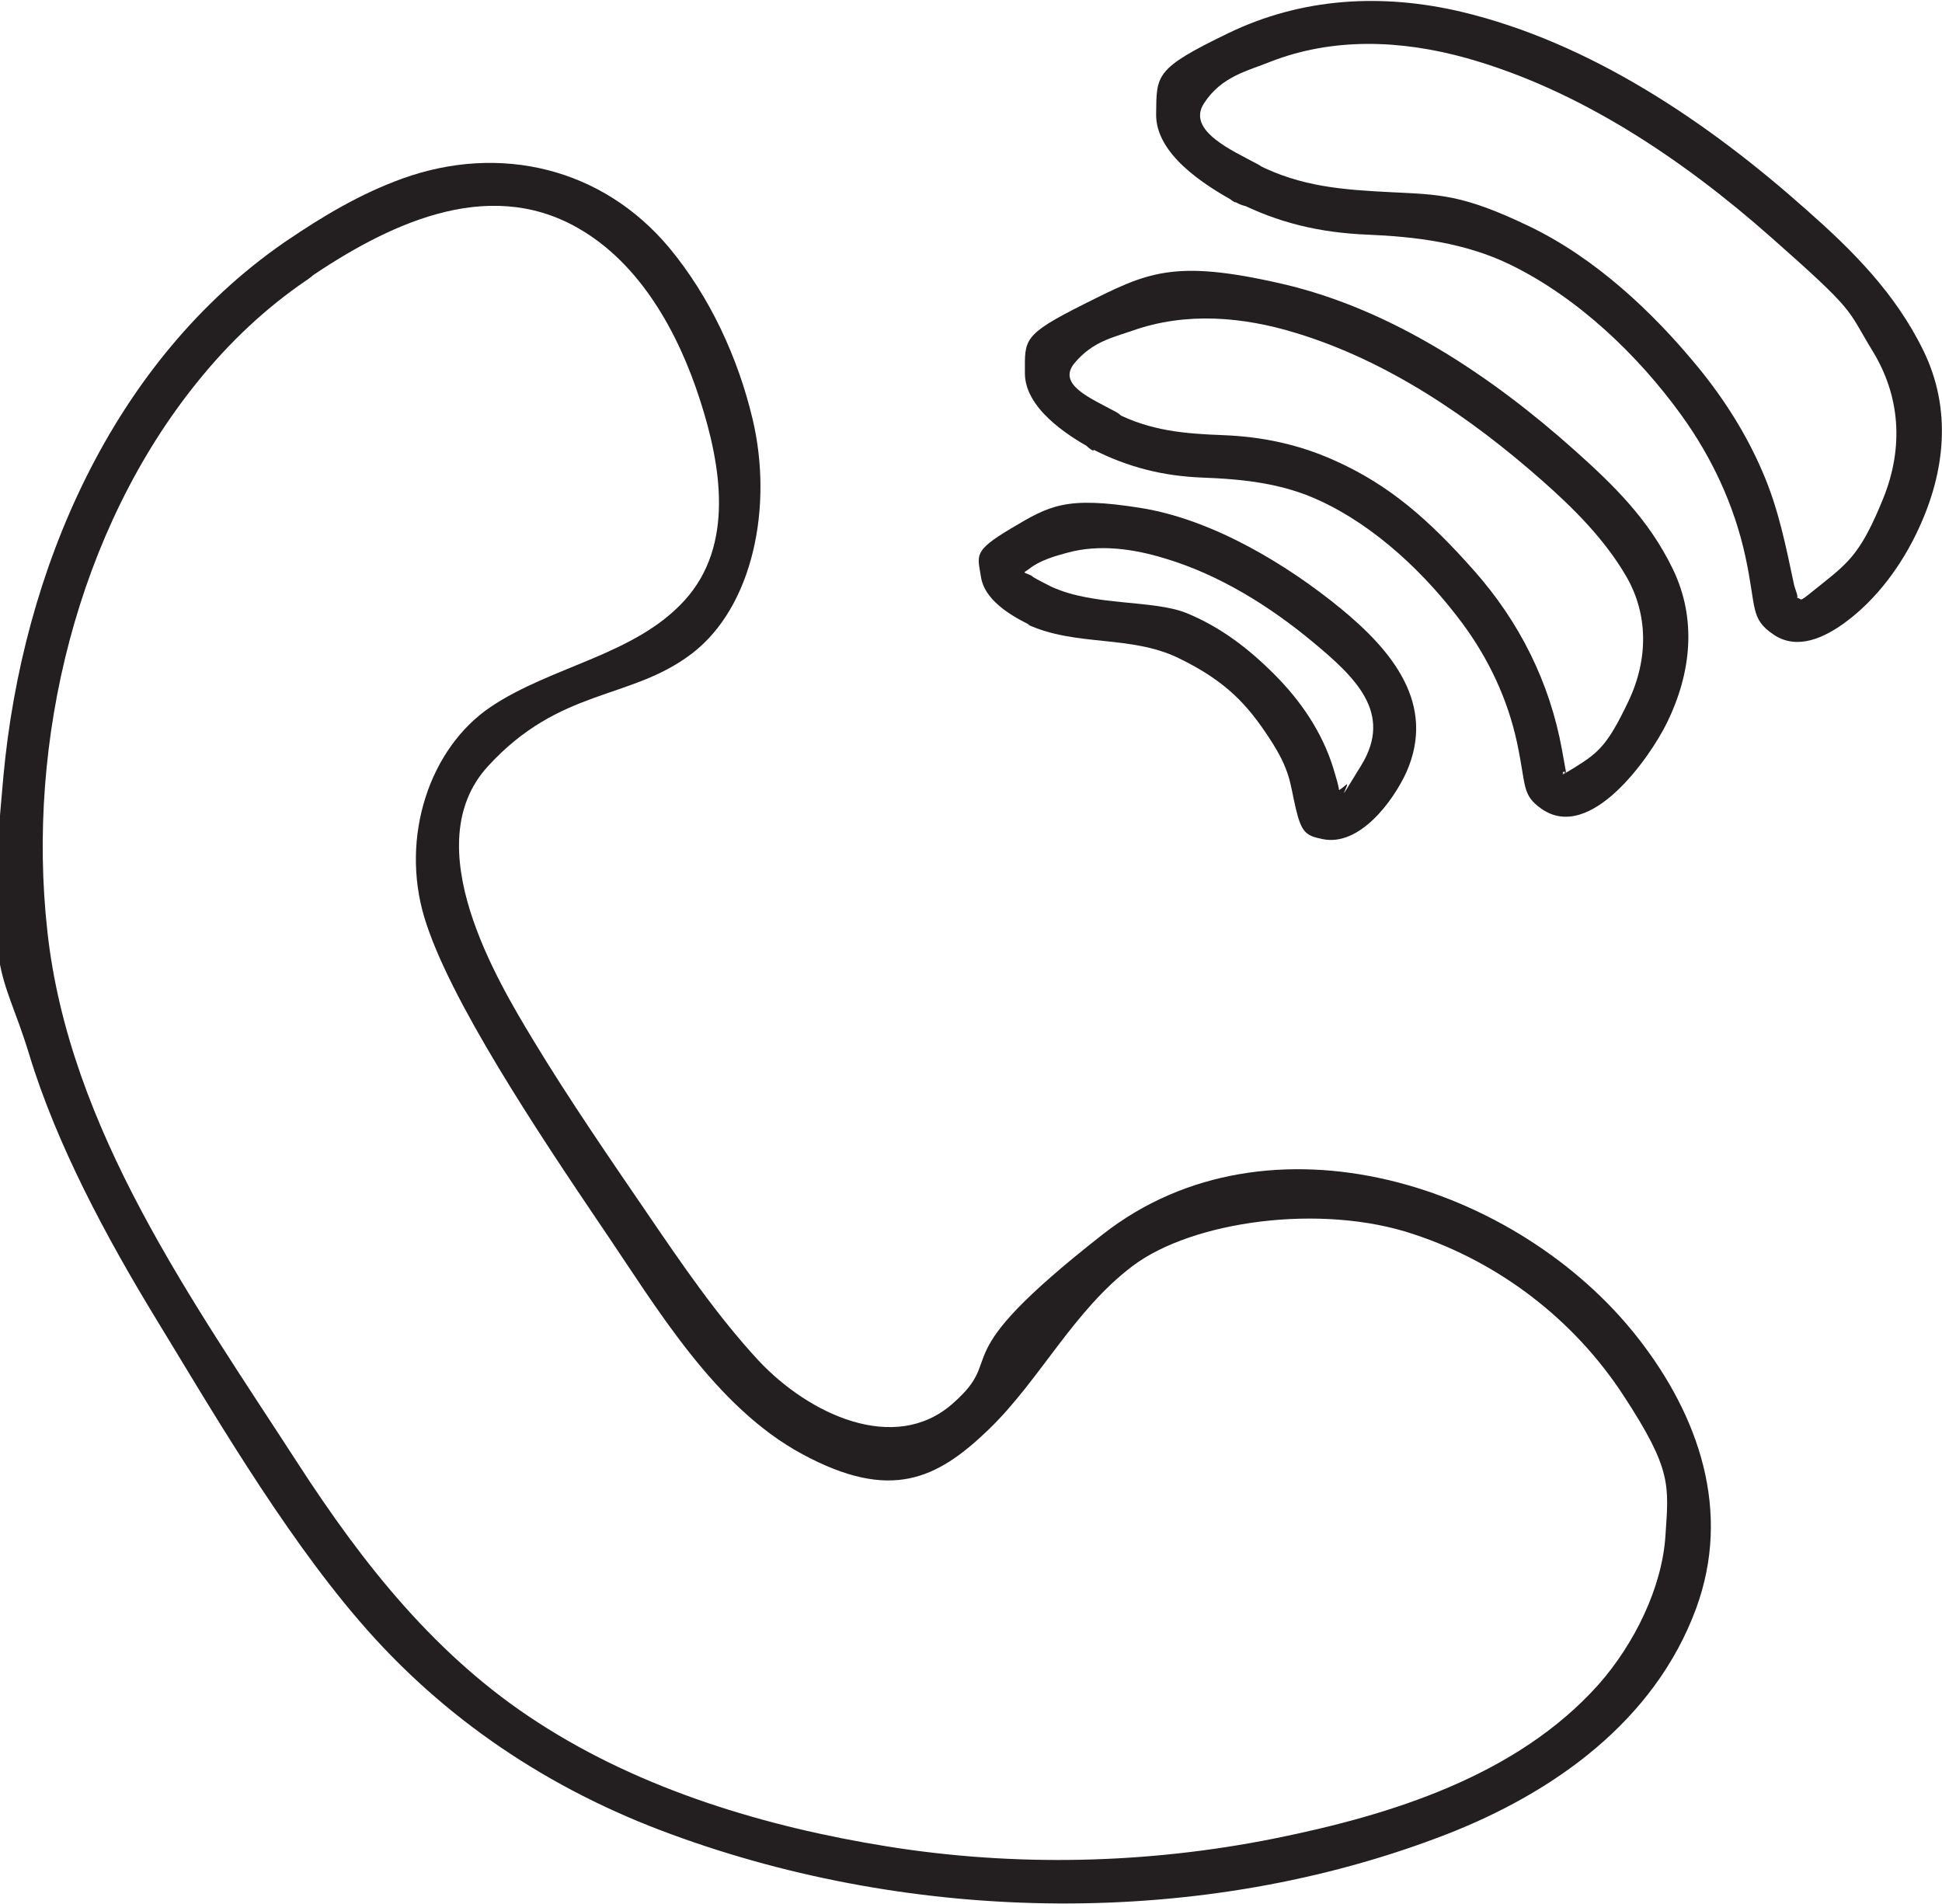
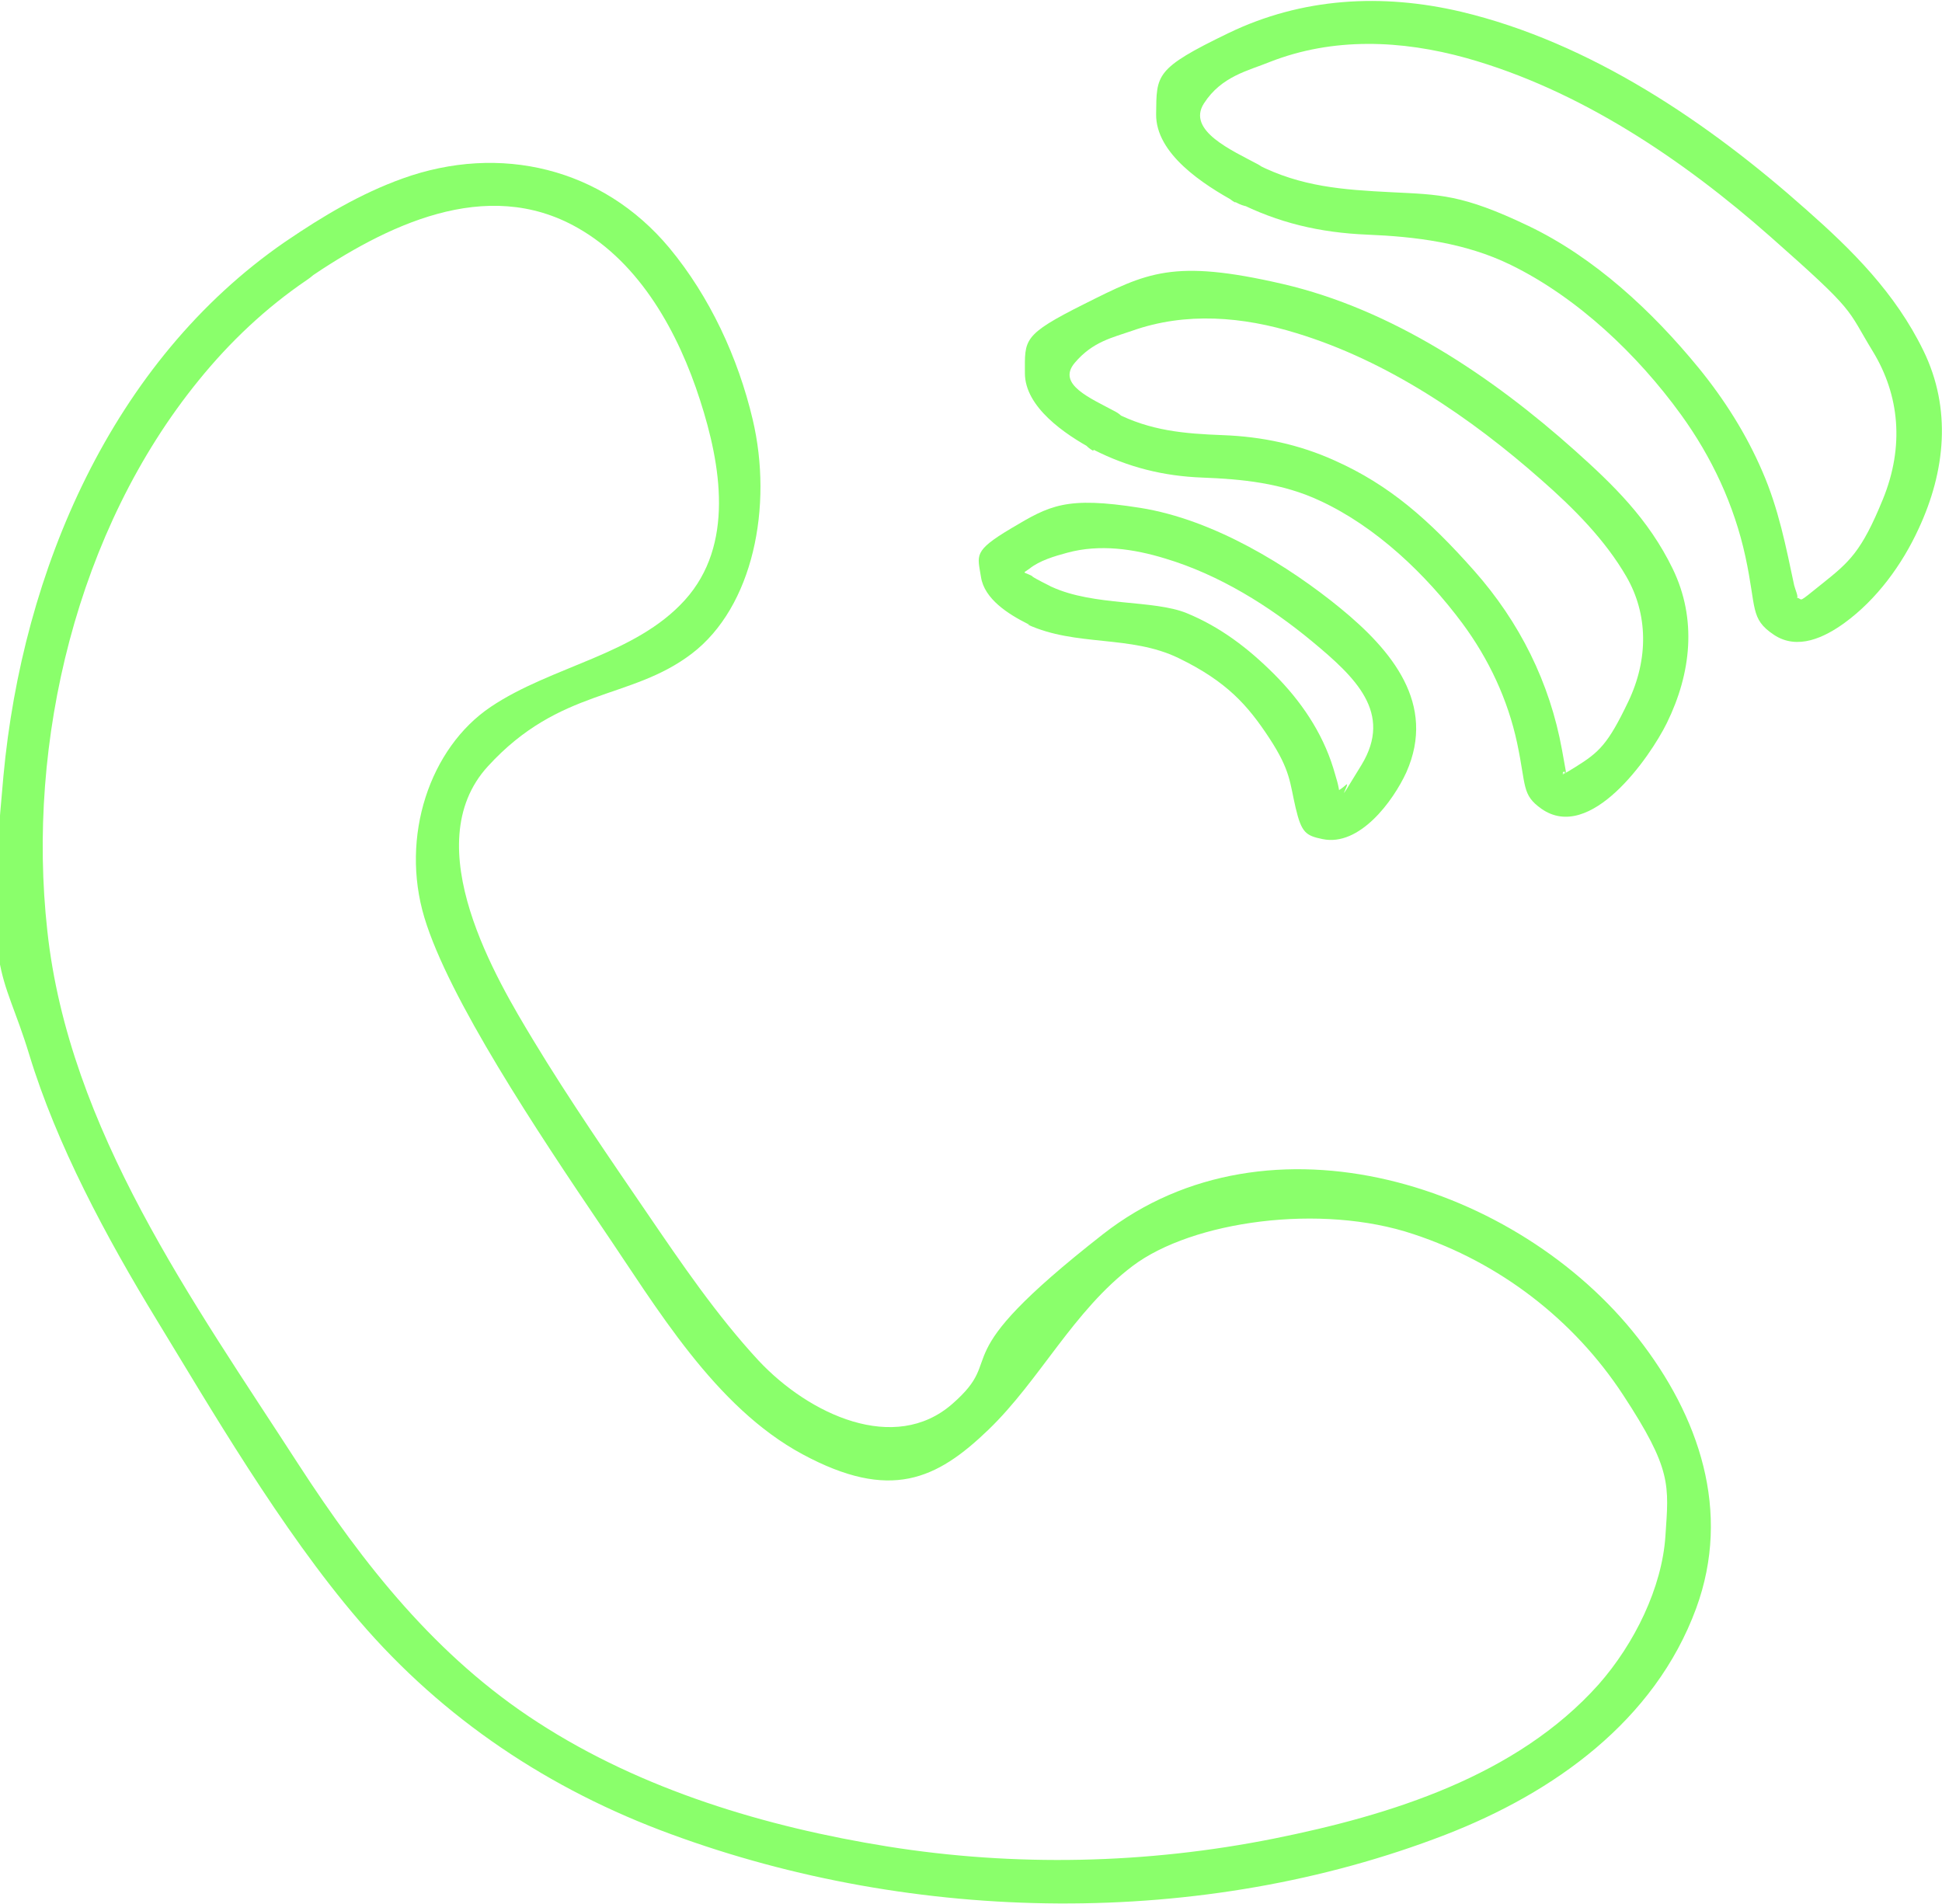
<svg xmlns="http://www.w3.org/2000/svg" id="Layer_1" version="1.1" viewBox="0 0 398.1 390.2">
  <defs>
    <style>
      .st0 {
-         fill: #231f20;
+         fill: #8aff6b;
      }
    </style>
  </defs>
  <path class="st0" d="M63,57.2c16-10.9,36.6-21.2,55.4-10.5,12.9,7.3,20.7,21.6,25.1,35.3,4.3,13.3,7.1,29.7-3.1,41s-27.3,13.5-39.8,21.9-18.6,26.6-13.6,43.2,23.1,43.8,36.5,63.6c11.1,16.3,23,36.7,41,46.4s27.5,5.2,38.1-5,17.4-24.4,29.6-33.6,38.6-12.9,57.6-6.5c17.6,5.8,32.8,17.5,42.9,32.9s9.4,18.5,8.7,29-6.3,22-13.7,30.4c-16.8,18.8-42.7,26.8-66.6,31.6-26,5.2-53,5.8-79.2,1.6-24.9-4-50.3-11.6-71.6-25.4-20.8-13.4-35.8-32.4-49.1-52.9-21.6-33.4-47.1-68.7-51.5-109.4-4.3-38.8,6.1-82.2,31-112.8,6.4-7.9,13.8-14.9,22.2-20.6s.2-11.1-4.5-7.8C22.9,74.1,4.6,117,.7,159.1s-.3,38.7,5.3,57.1,15.7,37.3,26.2,54.5,25.4,42.9,41.4,61.5c17.3,20.2,39.1,34.7,64,43.8,50,18.4,108.8,19.4,158.7.1,22.2-8.6,42.9-23.3,51.4-46.4,7.3-19.9.6-39.4-11.9-55.4-24.6-31.5-75.7-47.9-109.7-21.3s-19.1,24.5-30.9,34.8-29.3,2.2-39.7-8.9c-8.6-9.3-15.8-19.9-22.9-30.3s-16-23.3-23.3-35.4-24.1-39.9-9.3-56.1,29.2-13.5,41.8-23.1,16.7-30.2,12.5-48c-3-12.7-8.8-25.2-17.1-35.2-13.7-16.4-34.7-21.4-54.7-14.2-8.6,3.1-16.3,7.7-23.8,12.8s-.3,11,4.5,7.8Z" />
  <path class="st0" d="M210.6,128c10,4.6,21.1,2.1,31,6.9s14.2,9.7,18.6,16.4,4.2,9.2,5.4,14.3,2.1,5.7,5.5,6.4c7.6,1.6,14.5-7.8,17.2-13.7,6.2-14-3-25-13.5-33.6s-25.9-18.2-41.1-20.6-18.5-.5-26.4,4.2-6.9,5.5-6.2,10,5.6,7.6,9.6,9.6,9.7-5.2,4.5-7.8-2.8-1.7-4.2-2.3-1.2-.3,0-1.2c2.1-1.7,5.2-2.6,7.8-3.3,6.6-1.8,13.6-.8,20.1,1.2,11,3.3,21.3,9.7,30.1,17s16.6,14.6,10.1,25.3-1.9,2.9-3.2,4.1-2.8,1.8-2.8,2.1h-.4c.8.7,1.5,1.2,2.3,1.7,0,0-.4-1.3-.4-1.5,0-1.9-.8-4-1.3-5.8-2.3-7.4-6.7-13.8-12.1-19.2s-11.1-9.7-17.9-12.5-19-1.4-27.7-5.4-9.8,5.4-4.5,7.8Z" />
  <path class="st0" d="M224.2,92.2c7.1,3.6,14.3,5.4,22.3,5.7s16.4,1.1,24.2,4.8c11.4,5.3,21.6,15,29.1,25.1,5.4,7.3,9.3,15.6,11.2,24.5s.9,10.6,5,13.5c10,7,22.2-10.5,25.7-17.6,5-10.2,6.2-21.3,1.2-31.6s-12.3-17.3-20-24.2c-17-15.2-37.5-29-60-34.2s-27.8-2.3-40.6,4.1-12.2,7.3-12.2,14.2,8.1,12.5,14.1,15.7,9.7-5,4.5-7.8-12.1-5.6-8.4-10,7.8-5.2,11.8-6.6c11-3.9,22.7-2.9,33.7.5,18.7,5.7,35.7,17.3,50.2,30.1,6.6,5.8,13,12.2,17.4,19.8s4.6,16.8.4,25.6-6,10.4-10.8,13.4-1.6.6-2,1c-1.1,1.2-.6-.9.1.5,0,0-.7-3.9-.9-5-2.5-13.8-8.7-26.2-18-36.7s-17.4-17.6-28.6-22.6c-7.3-3.3-14.9-4.9-22.9-5.2s-14.9-.9-22.1-4.6-9.7,5.1-4.5,7.8Z" />
  <path class="st0" d="M253.4,41.3c8.6,4.4,17.2,6.4,26.9,6.8s20,1.6,29.4,6.2c13.7,6.7,26,18.4,34.9,30.7,6.3,8.7,10.9,18.5,13.2,29.1s.9,12.7,5.8,16,10.5.5,14.5-2.4c6.6-4.8,11.8-11.9,15.2-19.3,5.5-11.8,6.8-24.6,1-36.5s-14.7-20.7-24-28.9c-20.1-17.9-44.3-34.3-70.8-40.6-16.2-3.8-32.6-2.9-47.7,4.4s-14.7,8.5-14.8,16.6,9.6,14.4,16.4,18.1,9.7-5,4.5-7.8-14.7-6.9-11.1-12.5,9.1-6.7,13.5-8.5c13-5.1,27-4.5,40.3-.8,23.2,6.5,44.4,20.8,62.3,36.6s15.5,14.5,21,23.5,6.5,19.5,2.1,30.3-6.9,12.9-12.4,17.3-3.8,3.2-5.3,2.9c.5.1-.3-1.7-.5-2.5-1.7-8-3.2-15.7-6.5-23.3-3.3-7.7-7.8-14.8-13.1-21.3-9.5-11.6-21.3-22.6-34.9-29.1s-18.2-6.4-28.1-6.9-18.5-1.1-27.5-5.7-9.7,5.1-4.5,7.8Z" />
</svg>
